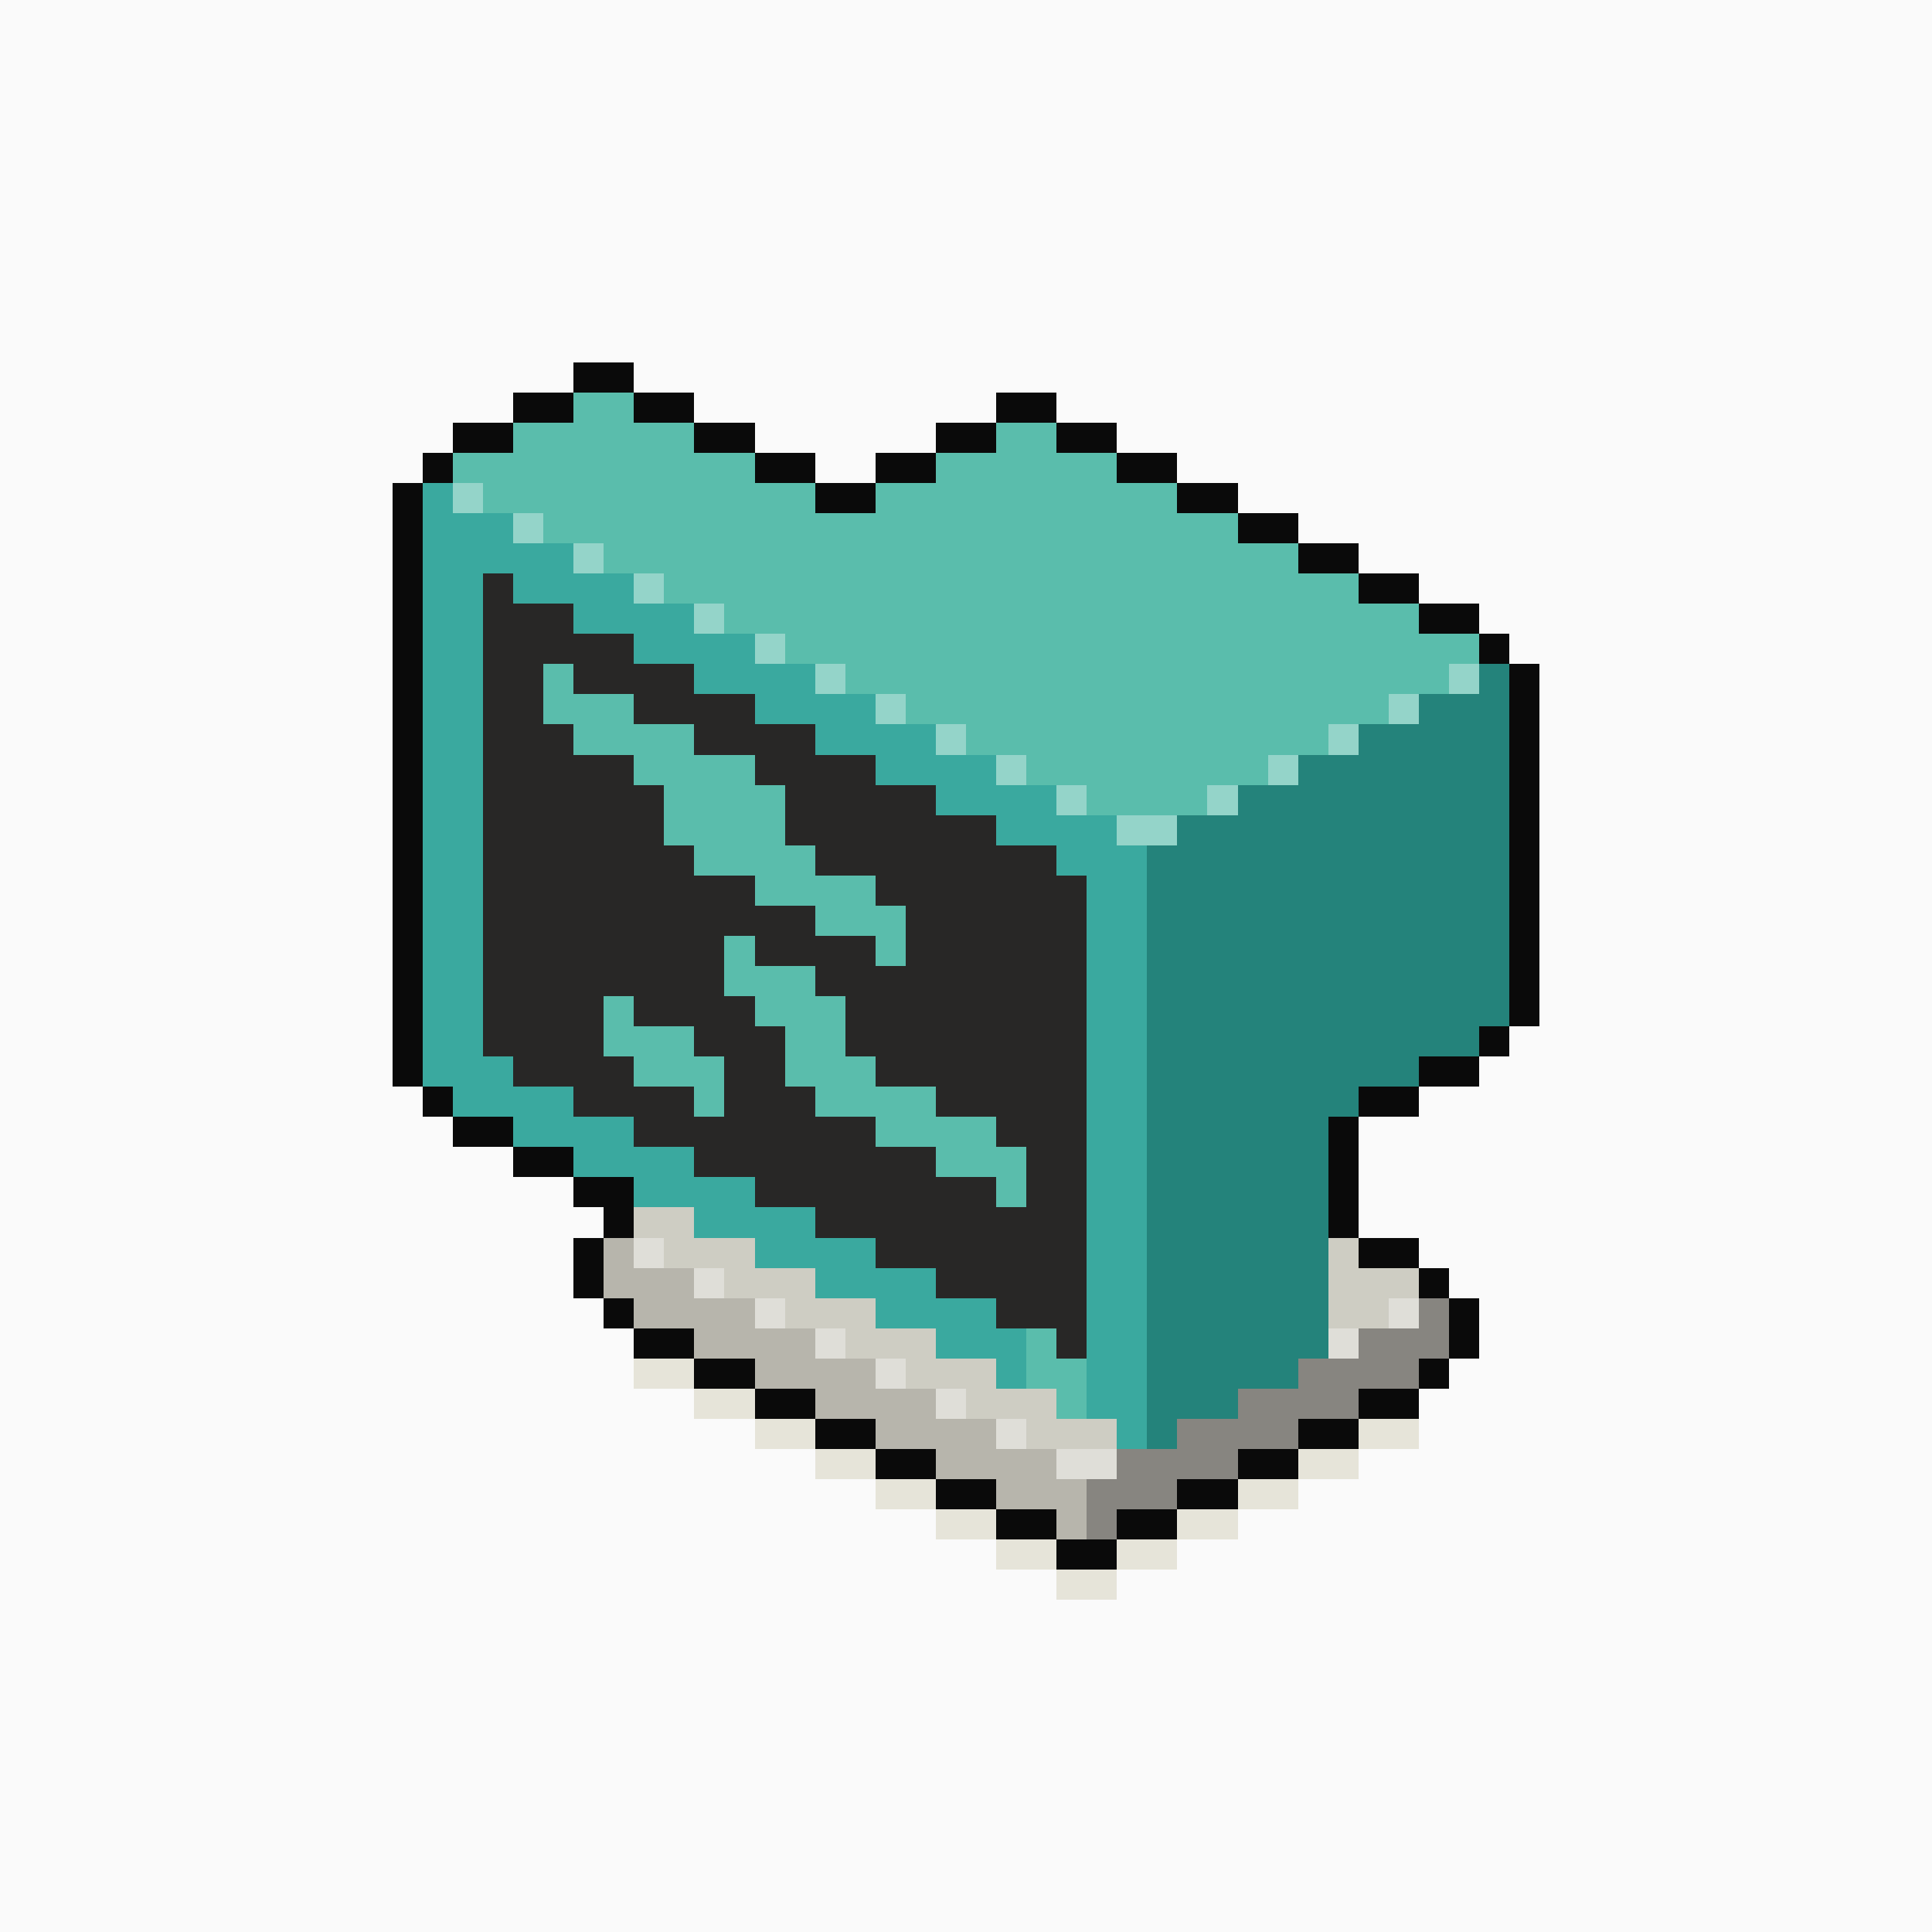
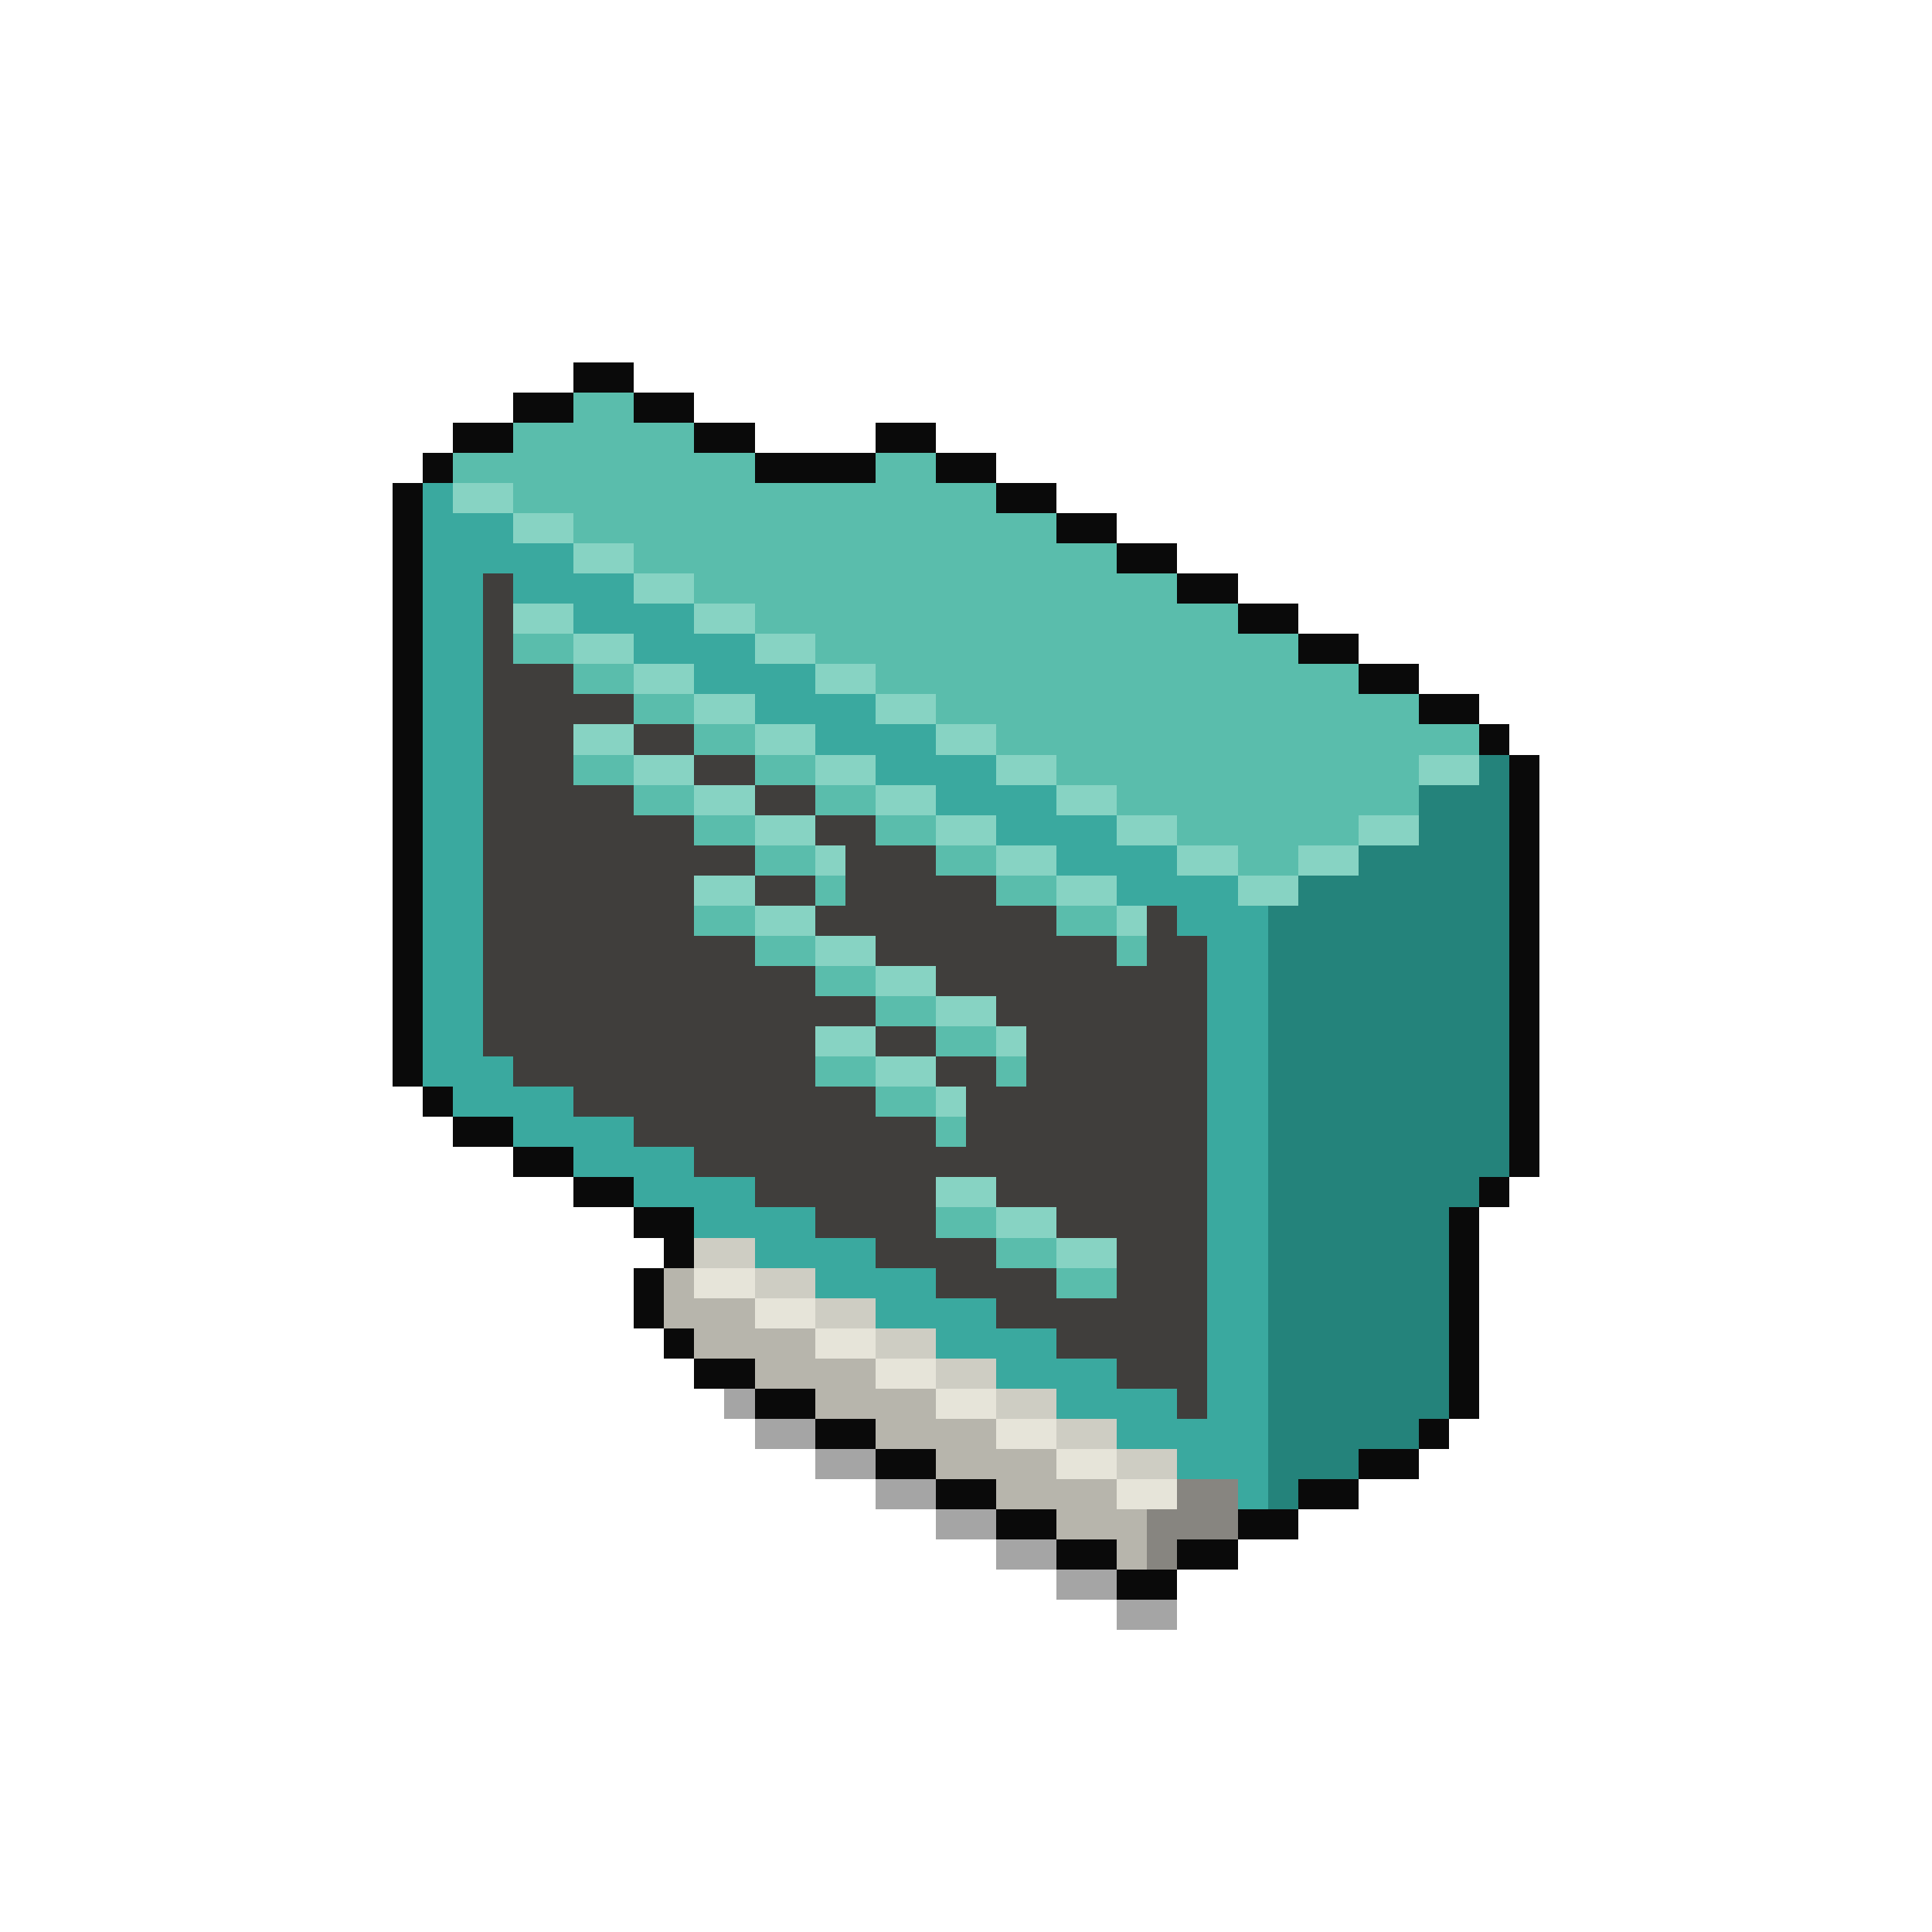
<svg xmlns="http://www.w3.org/2000/svg" viewBox="0 0 64 64" shape-rendering="crispEdges">
-   <rect width="64" height="64" fill="#fafafa" />
-   <path fill="#0a0a0a" d="M19 12h2v1h-2zM17 13h2v1h-2zM21 13h2v1h-2zM33 13h2v1h-2zM15 14h2v1h-2zM23 14h2v1h-2zM31 14h2v1h-2zM35 14h2v1h-2zM14 15h1v1h-1zM25 15h2v1h-2zM29 15h2v1h-2zM37 15h2v1h-2zM27 16h2v1h-2zM39 16h2v1h-2zM41 17h2v1h-2zM43 18h2v1h-2zM45 19h2v1h-2zM47 20h2v1h-2zM49 21h1v1h-1zM50 22h1v12h-1zM49 34h1v1h-1zM13 16h1v20h-1zM47 35h2v1h-2zM14 36h1v1h-1zM45 36h2v1h-2zM15 37h2v1h-2zM17 38h2v1h-2zM19 39h2v1h-2zM20 40h1v1h-1zM44 37h1v4h-1zM45 41h2v1h-2zM19 41h1v2h-1zM47 42h1v1h-1zM20 43h1v1h-1zM21 44h2v1h-2zM48 43h1v2h-1zM23 45h2v1h-2zM47 45h1v1h-1zM25 46h2v1h-2zM45 46h2v1h-2zM27 47h2v1h-2zM43 47h2v1h-2zM29 48h2v1h-2zM41 48h2v1h-2zM31 49h2v1h-2zM39 49h2v1h-2zM33 50h2v1h-2zM37 50h2v1h-2zM35 51h2v1h-2z" />
-   <path fill="#5abdac" d="M19 13h2v1h-2zM17 14h6v1h-6zM33 14h2v1h-2zM15 15h10v1h-10zM31 15h6v1h-6zM16 16h11v1h-11zM29 16h10v1h-10zM18 17h23v1h-23zM20 18h23v1h-23zM22 19h23v1h-23zM24 20h23v1h-23zM26 21h23v1h-23zM18 22h1v1h-1zM28 22h20v1h-20zM18 23h3v1h-3zM30 23h16v1h-16zM19 24h4v1h-4zM32 24h12v1h-12zM21 25h4v1h-4zM34 25h8v1h-8zM36 26h4v1h-4zM22 26h4v2h-4zM23 28h4v1h-4zM25 29h4v1h-4zM27 30h3v1h-3zM24 31h1v1h-1zM29 31h1v1h-1zM24 32h3v1h-3zM20 33h1v1h-1zM25 33h3v1h-3zM20 34h3v1h-3zM26 34h2v1h-2zM21 35h3v1h-3zM26 35h3v1h-3zM23 36h1v1h-1zM27 36h4v1h-4zM29 37h4v1h-4zM31 38h3v1h-3zM33 39h1v1h-1zM34 44h1v1h-1zM34 45h2v1h-2zM35 46h1v1h-1z" />
-   <path fill="#282726" d="M16 19h1v1h-1zM16 20h3v1h-3zM16 21h5v1h-5zM19 22h4v1h-4zM16 22h2v2h-2zM21 23h4v1h-4zM16 24h3v1h-3zM23 24h4v1h-4zM16 25h5v1h-5zM25 25h4v1h-4zM26 26h5v1h-5zM16 26h6v2h-6zM26 27h7v1h-7zM16 28h7v1h-7zM27 28h8v1h-8zM16 29h9v1h-9zM29 29h7v1h-7zM16 30h11v1h-11zM25 31h4v1h-4zM30 30h6v2h-6zM16 31h8v2h-8zM27 32h9v1h-9zM21 33h4v1h-4zM16 33h4v2h-4zM23 34h3v1h-3zM28 33h8v2h-8zM17 35h4v1h-4zM24 35h2v1h-2zM29 35h7v1h-7zM19 36h4v1h-4zM24 36h3v1h-3zM31 36h5v1h-5zM21 37h8v1h-8zM33 37h3v1h-3zM23 38h8v1h-8zM25 39h8v1h-8zM34 38h2v2h-2zM27 40h9v1h-9zM29 41h7v1h-7zM31 42h5v1h-5zM33 43h3v1h-3zM35 44h1v1h-1z" />
-   <path fill="#3aa99f" d="M14 16h1v1h-1zM14 17h3v1h-3zM14 18h5v1h-5zM17 19h4v1h-4zM19 20h4v1h-4zM21 21h4v1h-4zM23 22h4v1h-4zM25 23h4v1h-4zM27 24h4v1h-4zM29 25h4v1h-4zM31 26h4v1h-4zM33 27h4v1h-4zM35 28h3v1h-3zM14 19h2v16h-2zM14 35h3v1h-3zM15 36h4v1h-4zM17 37h4v1h-4zM19 38h4v1h-4zM21 39h4v1h-4zM23 40h4v1h-4zM25 41h4v1h-4zM27 42h4v1h-4zM29 43h4v1h-4zM31 44h3v1h-3zM33 45h1v1h-1zM36 29h2v18h-2zM37 47h1v1h-1z" />
-   <path fill="#94d4c9" d="M15 16h1v1h-1zM17 17h1v1h-1zM19 18h1v1h-1zM21 19h1v1h-1zM23 20h1v1h-1zM25 21h1v1h-1zM27 22h1v1h-1zM48 22h1v1h-1zM29 23h1v1h-1zM46 23h1v1h-1zM31 24h1v1h-1zM44 24h1v1h-1zM33 25h1v1h-1zM42 25h1v1h-1zM35 26h1v1h-1zM40 26h1v1h-1zM37 27h2v1h-2z" />
-   <path fill="#24837b" d="M49 22h1v1h-1zM47 23h3v1h-3zM45 24h5v1h-5zM43 25h7v1h-7zM41 26h9v1h-9zM39 27h11v1h-11zM38 28h12v6h-12zM38 34h11v1h-11zM38 35h9v1h-9zM38 36h7v1h-7zM38 37h6v8h-6zM38 45h5v1h-5zM38 46h3v1h-3zM38 47h1v1h-1z" />
-   <path fill="#e6e4d9" d="M21 45h2v1h-2zM23 46h2v1h-2zM25 47h2v1h-2zM45 47h2v1h-2zM27 48h2v1h-2zM43 48h2v1h-2zM29 49h2v1h-2zM41 49h2v1h-2zM31 50h2v1h-2zM39 50h2v1h-2zM33 51h2v1h-2zM37 51h2v1h-2zM35 52h2v1h-2z" />
-   <path fill="#cecdc3" d="M21 40h2v1h-2zM22 41h3v1h-3zM44 41h1v1h-1zM24 42h3v1h-3zM44 42h3v1h-3zM26 43h3v1h-3zM44 43h2v1h-2zM28 44h3v1h-3zM30 45h3v1h-3zM32 46h3v1h-3zM34 47h3v1h-3z" />
-   <path fill="#b7b5ac" d="M20 41h1v1h-1zM20 42h3v1h-3zM21 43h4v1h-4zM23 44h4v1h-4zM25 45h4v1h-4zM27 46h4v1h-4zM29 47h4v1h-4zM31 48h4v1h-4zM33 49h3v1h-3zM35 50h1v1h-1z" />
-   <path fill="#dfded8" d="M21 41h1v1h-1zM23 42h1v1h-1zM25 43h1v1h-1zM46 43h1v1h-1zM27 44h1v1h-1zM44 44h1v1h-1zM29 45h1v1h-1zM31 46h1v1h-1zM33 47h1v1h-1zM35 48h2v1h-2z" />
-   <path fill="#878580" d="M47 43h1v1h-1zM45 44h3v1h-3zM43 45h4v1h-4zM41 46h4v1h-4zM39 47h4v1h-4zM37 48h4v1h-4zM36 49h3v1h-3zM36 50h1v1h-1z" />
+   <path fill="#403e3c" d="M16 19h1v16h-1zM17 22h2v14h-2zM19 23h2v1h-2zM21 24h2v1h-2zM23 25h2v1h-2zM19 26h2v11h-2zM25 26h2v1h-2zM21 27h2v11h-2zM27 27h2v1h-2zM23 28h2v1h-2zM28 28h3v3h-3zM25 29h2v1h-2zM31 29h2v4h-2zM27 30h1v1h-1zM33 30h2v4h-2zM38 30h1v16h-1zM23 31h2v8h-2zM29 31h2v1h-2zM35 31h2v10h-2zM39 31h1v16h-1zM25 32h2v8h-2zM37 32h1v14h-1zM27 33h2v1h-2zM29 34h2v1h-2zM34 34h1v6h-1zM31 35h2v1h-2zM27 36h2v5h-2zM32 36h2v3h-2zM29 37h2v5h-2zM31 38h1v1h-1zM33 39h1v1h-1zM31 41h2v2h-2zM33 42h2v2h-2zM35 43h2v2h-2z" />
+   <path fill="#5abdac" d="M19 13h2v5h-2zM17 14h2v3h-2zM21 14h2v5h-2zM15 15h2v1h-2zM23 15h2v5h-2zM29 15h2v8h-2zM25 16h4v5h-4zM31 16h2v8h-2zM33 17h2v8h-2zM35 18h2v8h-2zM37 19h2v8h-2zM39 20h2v8h-2zM17 21h2v1h-2zM27 21h2v1h-2zM41 21h2v8h-2zM19 22h2v1h-2zM43 22h2v6h-2zM21 23h2v1h-2zM45 23h2v4h-2zM23 24h2v1h-2zM47 24h2v1h-2zM19 25h2v1h-2zM25 25h2v1h-2zM21 26h2v1h-2zM27 26h2v1h-2zM23 27h2v1h-2zM29 27h2v1h-2zM25 28h2v1h-2zM31 28h2v1h-2zM27 29h1v1h-1zM33 29h2v1h-2zM23 30h2v1h-2zM35 30h2v1h-2zM25 31h2v1h-2zM37 31h1v1h-1zM27 32h2v1h-2zM29 33h2v1h-2zM31 34h2v1h-2zM27 35h2v1h-2zM33 35h1v1h-1zM29 36h2v1h-2zM31 37h1v1h-1zM31 40h2v1h-2zM33 41h2v1h-2zM35 42h2v1h-2z" />
+   <path fill="#3aa99f" d="M14 16h1v20h-1zM15 17h2v2h-2zM17 18h2v2h-2zM15 19h1v18h-1zM19 19h2v2h-2zM21 20h2v2h-2zM23 21h2v2h-2zM25 22h2v2h-2zM27 23h2v2h-2zM29 24h2v2h-2zM31 25h2v2h-2zM33 26h2v2h-2zM35 27h2v2h-2zM37 28h2v2h-2zM39 29h2v2h-2zM41 30h1v20h-1zM40 31h1v18h-1zM16 35h1v2h-1zM17 36h2v2h-2zM19 37h2v2h-2zM21 38h2v2h-2zM23 39h2v2h-2zM25 40h2v2h-2zM27 41h2v2h-2zM29 42h2v2h-2zM31 43h2v2h-2zM33 44h2v2h-2zM35 45h2v2h-2zM37 46h2v2h-2zM39 47h1v2h-1z" />
+   <path fill="#24837b" d="M49 25h1v14h-1zM47 26h2v14h-2zM45 28h2v20h-2zM43 29h2v20h-2zM42 30h1v20h-1zM47 40h1v7h-1z" />
+   <path fill="#0a0a0a" d="M19 12h2v1h-2zM17 13h2v1h-2zM21 13h2v1h-2zM15 14h2v1h-2zM23 14h2v1h-2zM29 14h2v1h-2zM14 15h1v1h-1zM25 15h4v1h-4zM31 15h2v1h-2zM13 16h1v20h-1zM33 16h2v1h-2zM35 17h2v1h-2zM37 18h2v1h-2zM39 19h2v1h-2zM41 20h2v1h-2zM43 21h2v1h-2zM45 22h2v1h-2zM47 23h2v1h-2zM49 24h1v1h-1zM50 25h1v14h-1zM14 36h1v1h-1zM15 37h2v1h-2zM17 38h2v1h-2zM19 39h2v1h-2zM49 39h1v1h-1zM21 40h2v1h-2zM48 40h1v7h-1zM22 41h1v1h-1zM21 42h1v2h-1zM22 44h1v1h-1zM23 45h2v1h-2zM25 46h2v1h-2zM27 47h2v1h-2zM47 47h1v1h-1zM29 48h2v1h-2zM45 48h2v1h-2zM31 49h2v1h-2zM43 49h2v1h-2zM33 50h2v1h-2zM41 50h2v1h-2zM35 51h2v1h-2zM39 51h2v1h-2zM37 52h2v1h-2z" />
+   <path fill="#87d3c3" d="M15 16h2v1h-2zM17 17h2v1h-2zM19 18h2v1h-2zM21 19h2v1h-2zM17 20h2v1h-2zM23 20h2v1h-2zM19 21h2v1h-2zM25 21h2v1h-2zM21 22h2v1h-2zM27 22h2v1h-2zM23 23h2v1h-2zM29 23h2v1h-2zM19 24h2v1h-2zM25 24h2v1h-2zM31 24h2v1h-2zM21 25h2v1h-2zM27 25h2v1h-2zM33 25h2v1h-2zM47 25h2v1h-2zM23 26h2v1h-2zM29 26h2v1h-2zM35 26h2v1h-2zM25 27h2v1h-2zM31 27h2v1h-2zM37 27h2v1h-2zM45 27h2v1h-2zM27 28h1v1h-1zM33 28h2v1h-2zM39 28h2v1h-2zM43 28h2v1h-2zM23 29h2v1h-2zM35 29h2v1h-2zM41 29h2v1h-2zM25 30h2v1h-2zM37 30h1v1h-1zM27 31h2v1h-2zM29 32h2v1h-2zM31 33h2v1h-2zM27 34h2v1h-2zM33 34h1v1h-1zM29 35h2v1h-2zM31 36h1v1h-1zM31 39h2v1h-2zM33 40h2v1h-2zM35 41h2v1h-2z" />
+   <path fill="#b7b5ac" d="M22 42h1v2h-1zM23 43h2v2h-2zM25 44h2v2h-2zM27 45h2v2h-2zM29 46h2v2h-2zM31 47h2v2h-2zM33 48h2v2h-2zM35 49h2v2h-2zM37 50h1v2h-1z" />
+   <path fill="#cecdc3" d="M23 41h2v1h-2zM25 42h2v1h-2zM27 43h2v1h-2zM29 44h2v1h-2zM31 45h2v1h-2zM33 46h2v1h-2zM35 47h2v1h-2zM37 48h2v1h-2z" />
+   <path fill="#e6e4d9" d="M23 42h2v1h-2zM25 43h2v1h-2zM27 44h2v1h-2zM29 45h2v1h-2zM31 46h2v1h-2zM33 47h2v1h-2zM35 48h2v1h-2zM37 49h2v1h-2z" />
+   <path fill="#000000" fill-opacity="0.353" d="M24 46h1v1h-1zM25 47h2v1h-2zM27 48h2v1h-2zM29 49h2v1h-2zM31 50h2v1h-2zM33 51h2v1h-2zM35 52h2v1h-2zM37 53h2v1h-2z" />
+   <path fill="#878580" d="M39 49h2v2h-2zM38 50h1v2h-1z" />
</svg>
